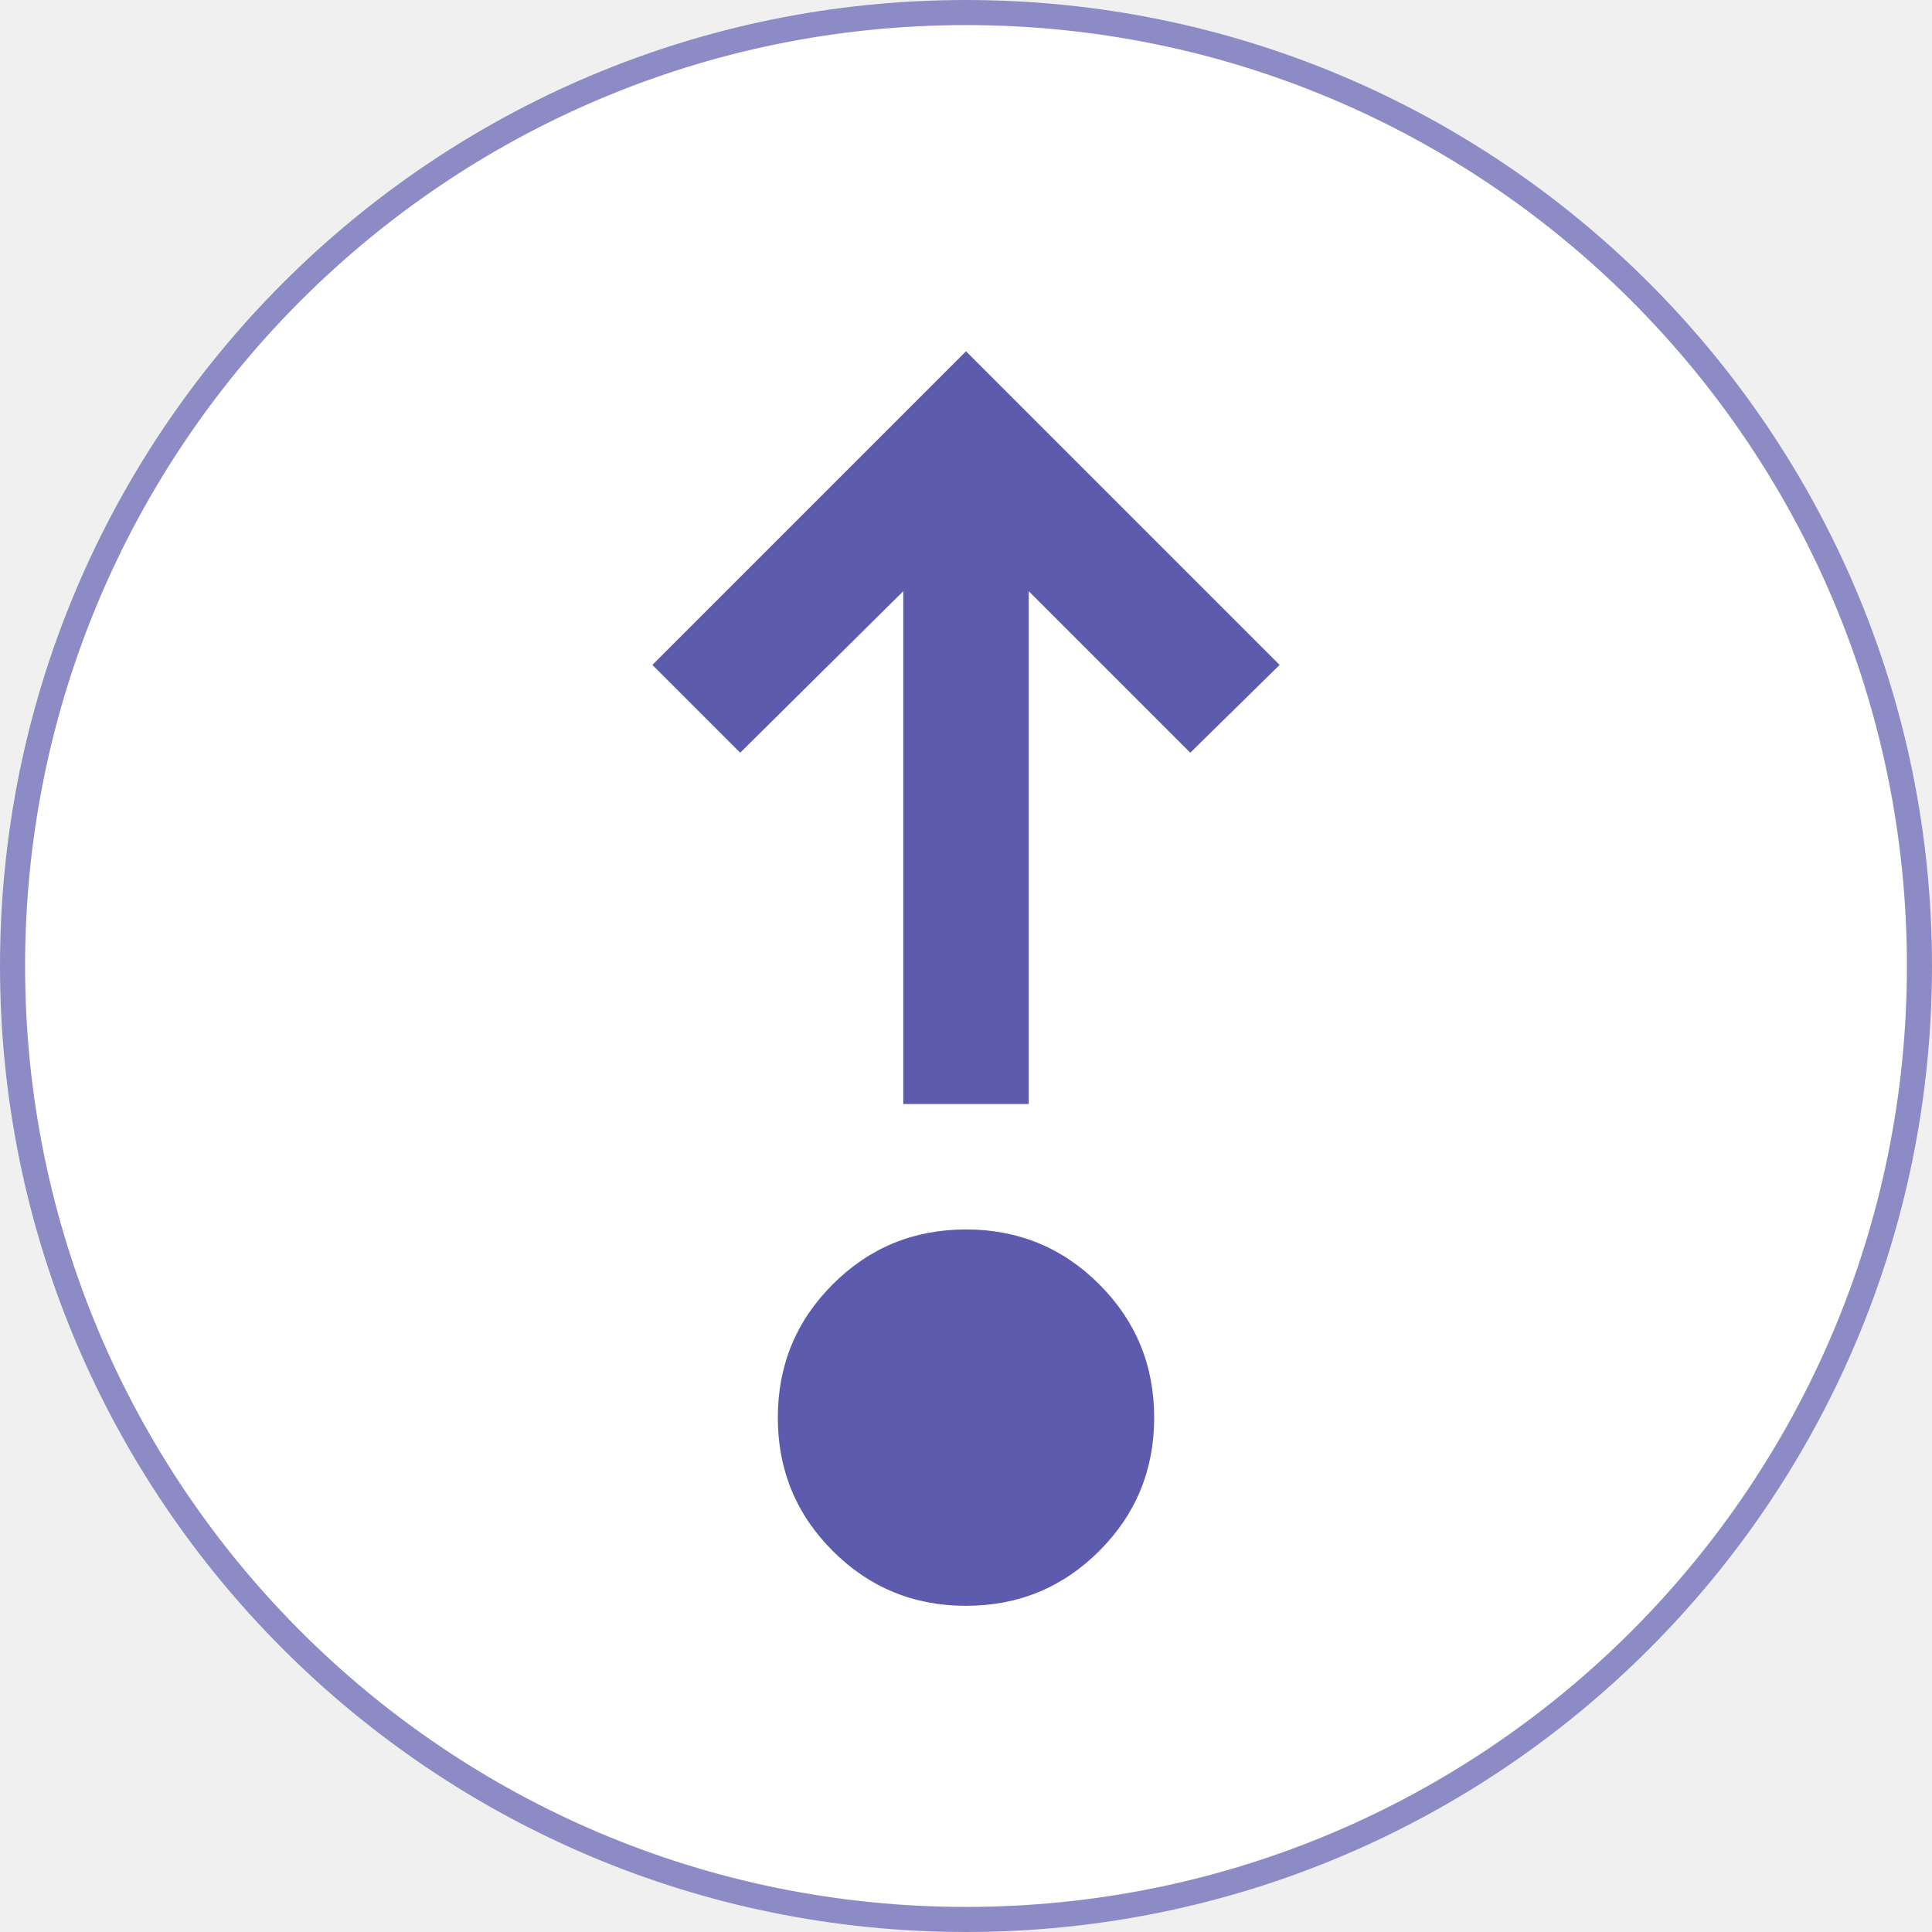
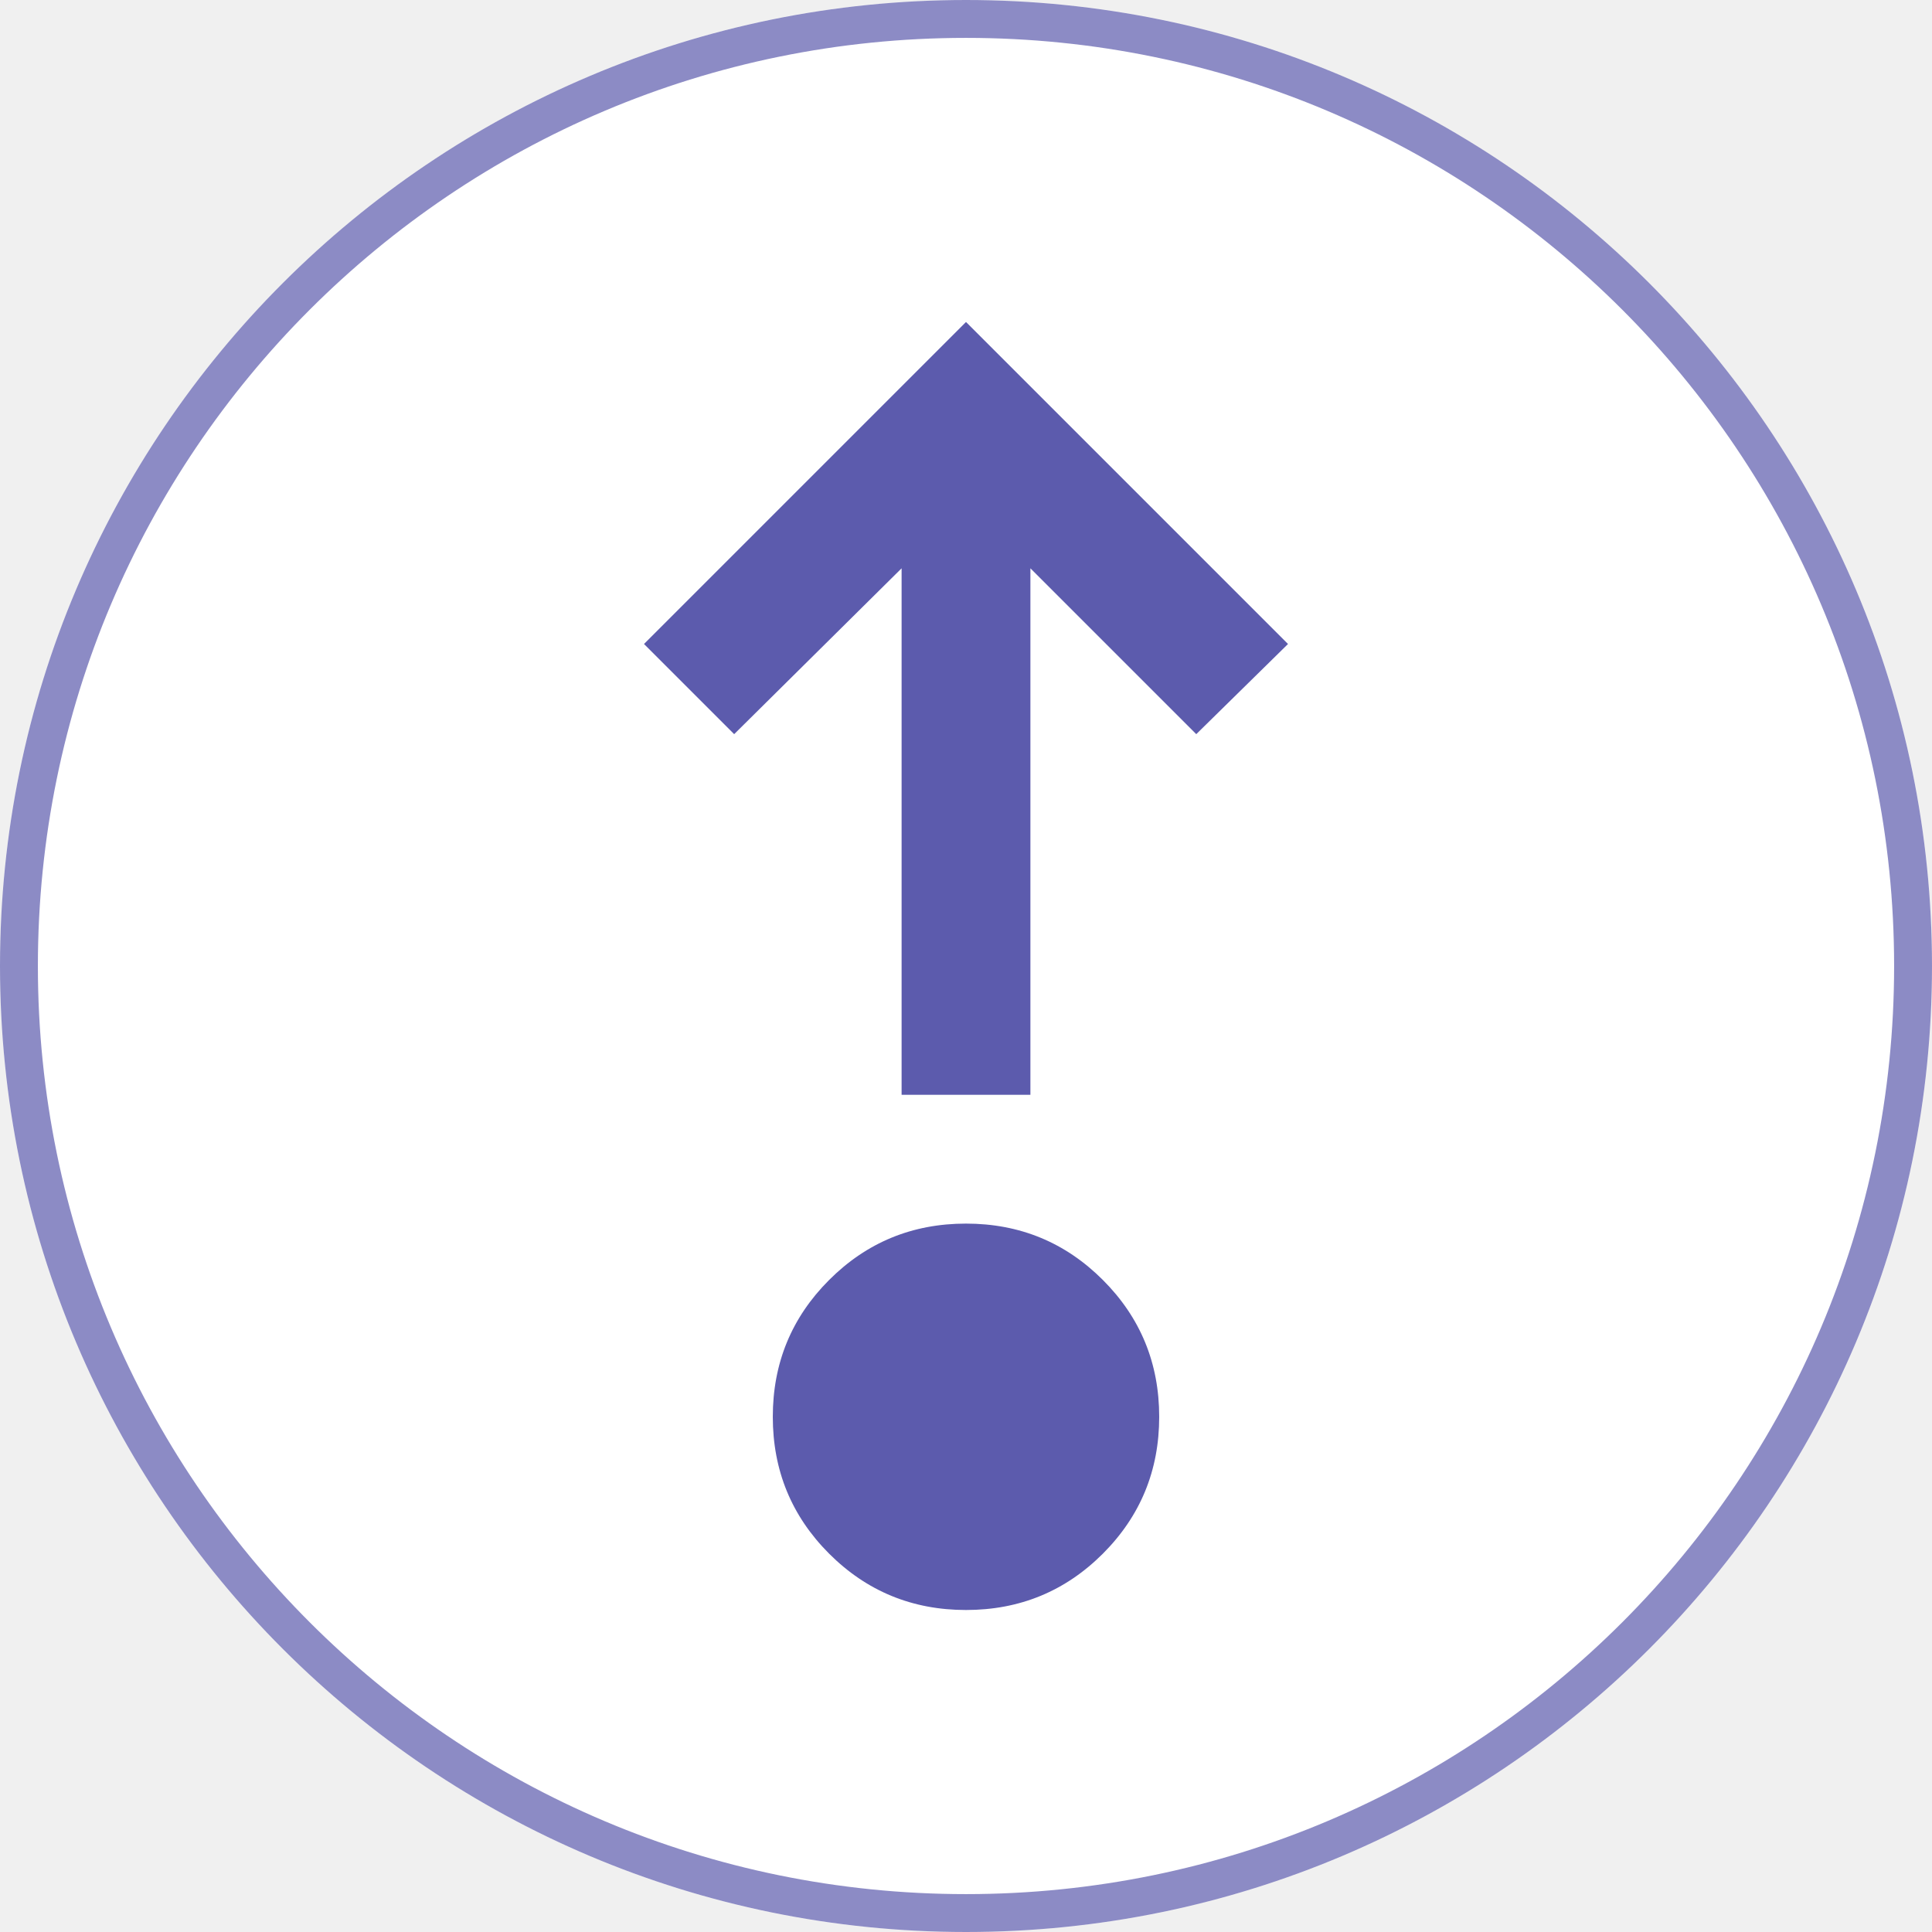
- <svg xmlns="http://www.w3.org/2000/svg" width="77" height="77" viewBox="0 0 77 77" fill="none">
-   <circle cx="38.5" cy="38.5" r="38.5" fill="white" />
-   <circle cx="38.5" cy="38.5" r="38" stroke="#5C5BAD" stroke-opacity="0.7" />
-   <path d="M38.5 64C36.417 64 34.646 63.271 33.188 61.812C31.729 60.354 31 58.583 31 56.5C31 54.417 31.729 52.646 33.188 51.188C34.646 49.729 36.417 49 38.5 49C40.583 49 42.354 49.729 43.812 51.188C45.271 52.646 46 54.417 46 56.5C46 58.583 45.271 60.354 43.812 61.812C42.354 63.271 40.583 64 38.5 64ZM36 44V23.562L29.5 30L26 26.5L38.5 14L51 26.5L47.438 30L41 23.562V44H36Z" fill="#5C5BAD" />
+ <svg xmlns="http://www.w3.org/2000/svg" width="51" height="51" viewBox="0 0 51 51" fill="none">
+   <circle cx="25.5" cy="25.5" r="25.5" fill="white" />
+   <circle cx="25.5" cy="25.5" r="25" stroke="#5C5BAD" stroke-opacity="0.7" />
+   <path d="M25.5 42.5C24.083 42.5 22.879 42.004 21.887 41.013C20.896 40.021 20.4 38.817 20.4 37.4C20.4 35.983 20.896 34.779 21.887 33.788C22.879 32.796 24.083 32.3 25.5 32.3C26.917 32.3 28.121 32.796 29.113 33.788C30.104 34.779 30.6 35.983 30.6 37.4C30.6 38.817 30.104 40.021 29.113 41.013C28.121 42.004 26.917 42.5 25.5 42.5ZM23.8 28.9V15.002L19.38 19.38L17 17L25.5 8.5L34 17L31.578 19.38L27.2 15.002V28.9H23.8Z" fill="#5C5BAD" />
</svg>
